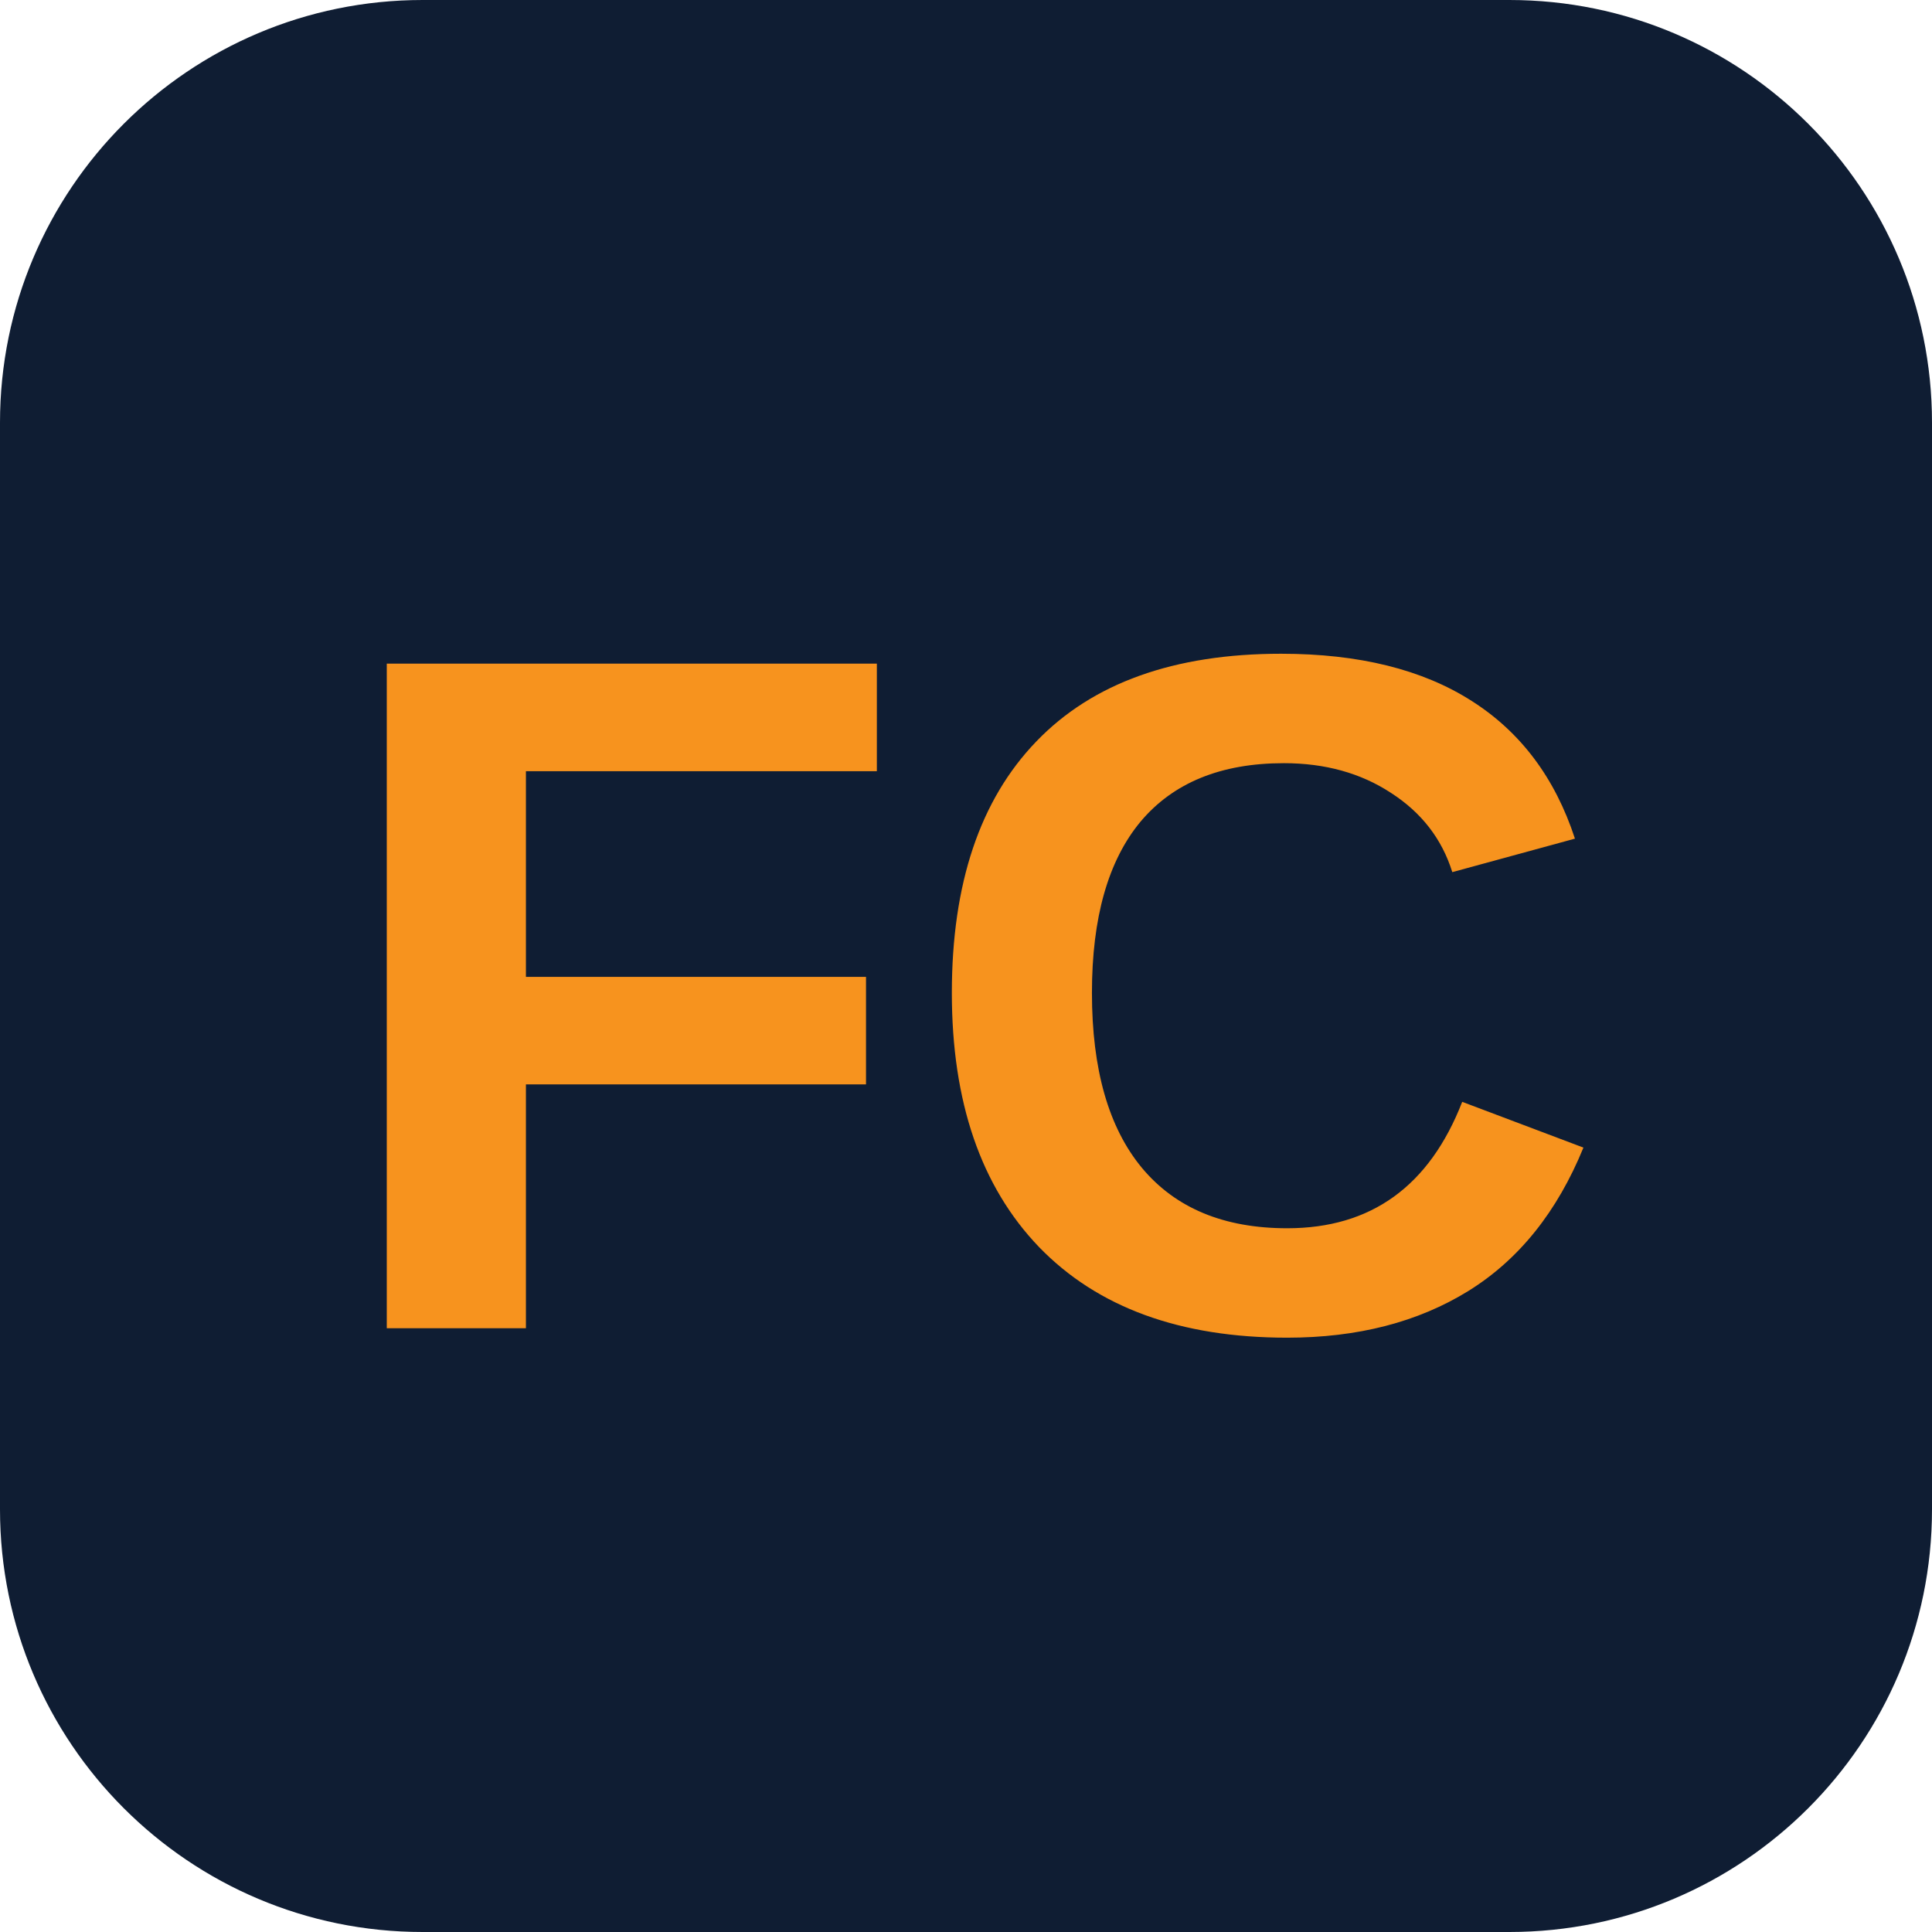
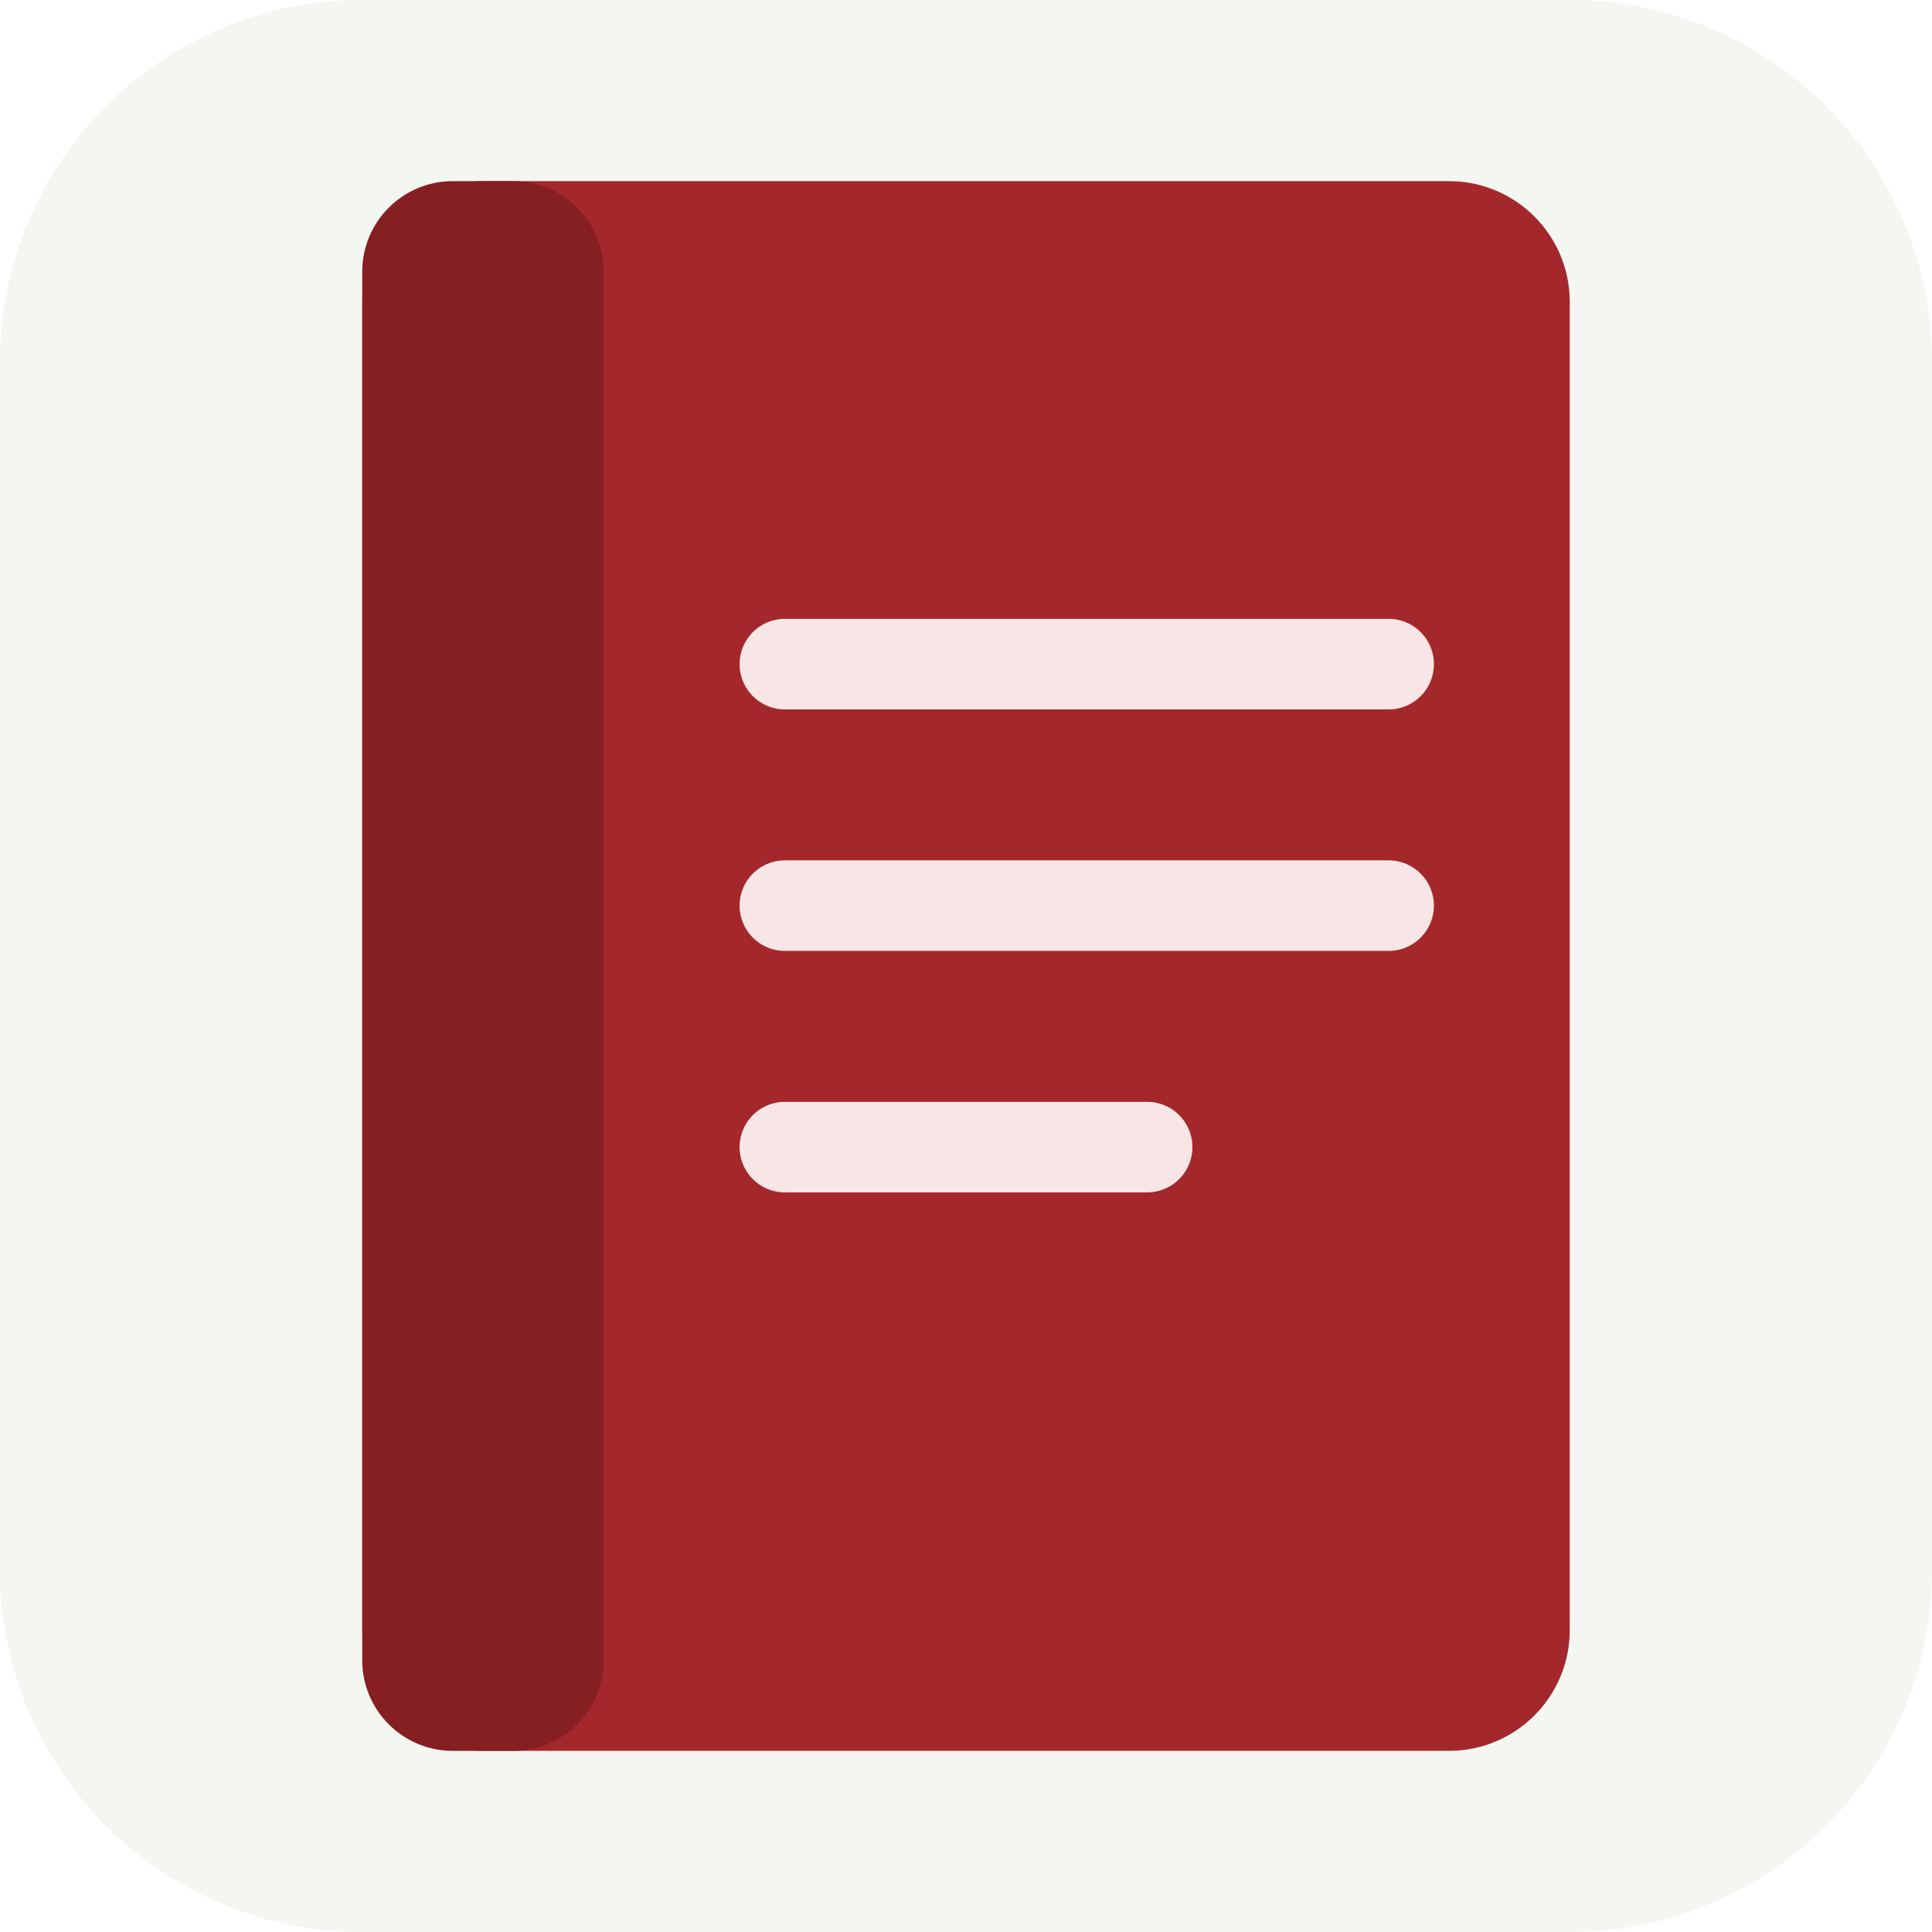
<svg xmlns="http://www.w3.org/2000/svg" viewBox="0 0 64 64">
-   <rect width="64" height="64" rx="14" fill="#0f1d33" />
-   <text x="32" y="44" text-anchor="middle" font-family="Arial, Helvetica, sans-serif" font-size="32" font-weight="700" fill="#f7931e">FC</text>
+   <rect width="64" height="64" rx="12" fill="#f3f6f1" />
+   <rect x="12" y="6" width="40" height="52" rx="4" fill="#a4282b" />
+   <rect x="12" y="6" width="8" height="52" rx="3" fill="#861f22" />
+   <path d="M26 22h20M26 30h20M26 38h12" stroke="#f7e6e5" stroke-width="3" stroke-linecap="round" />
</svg>
